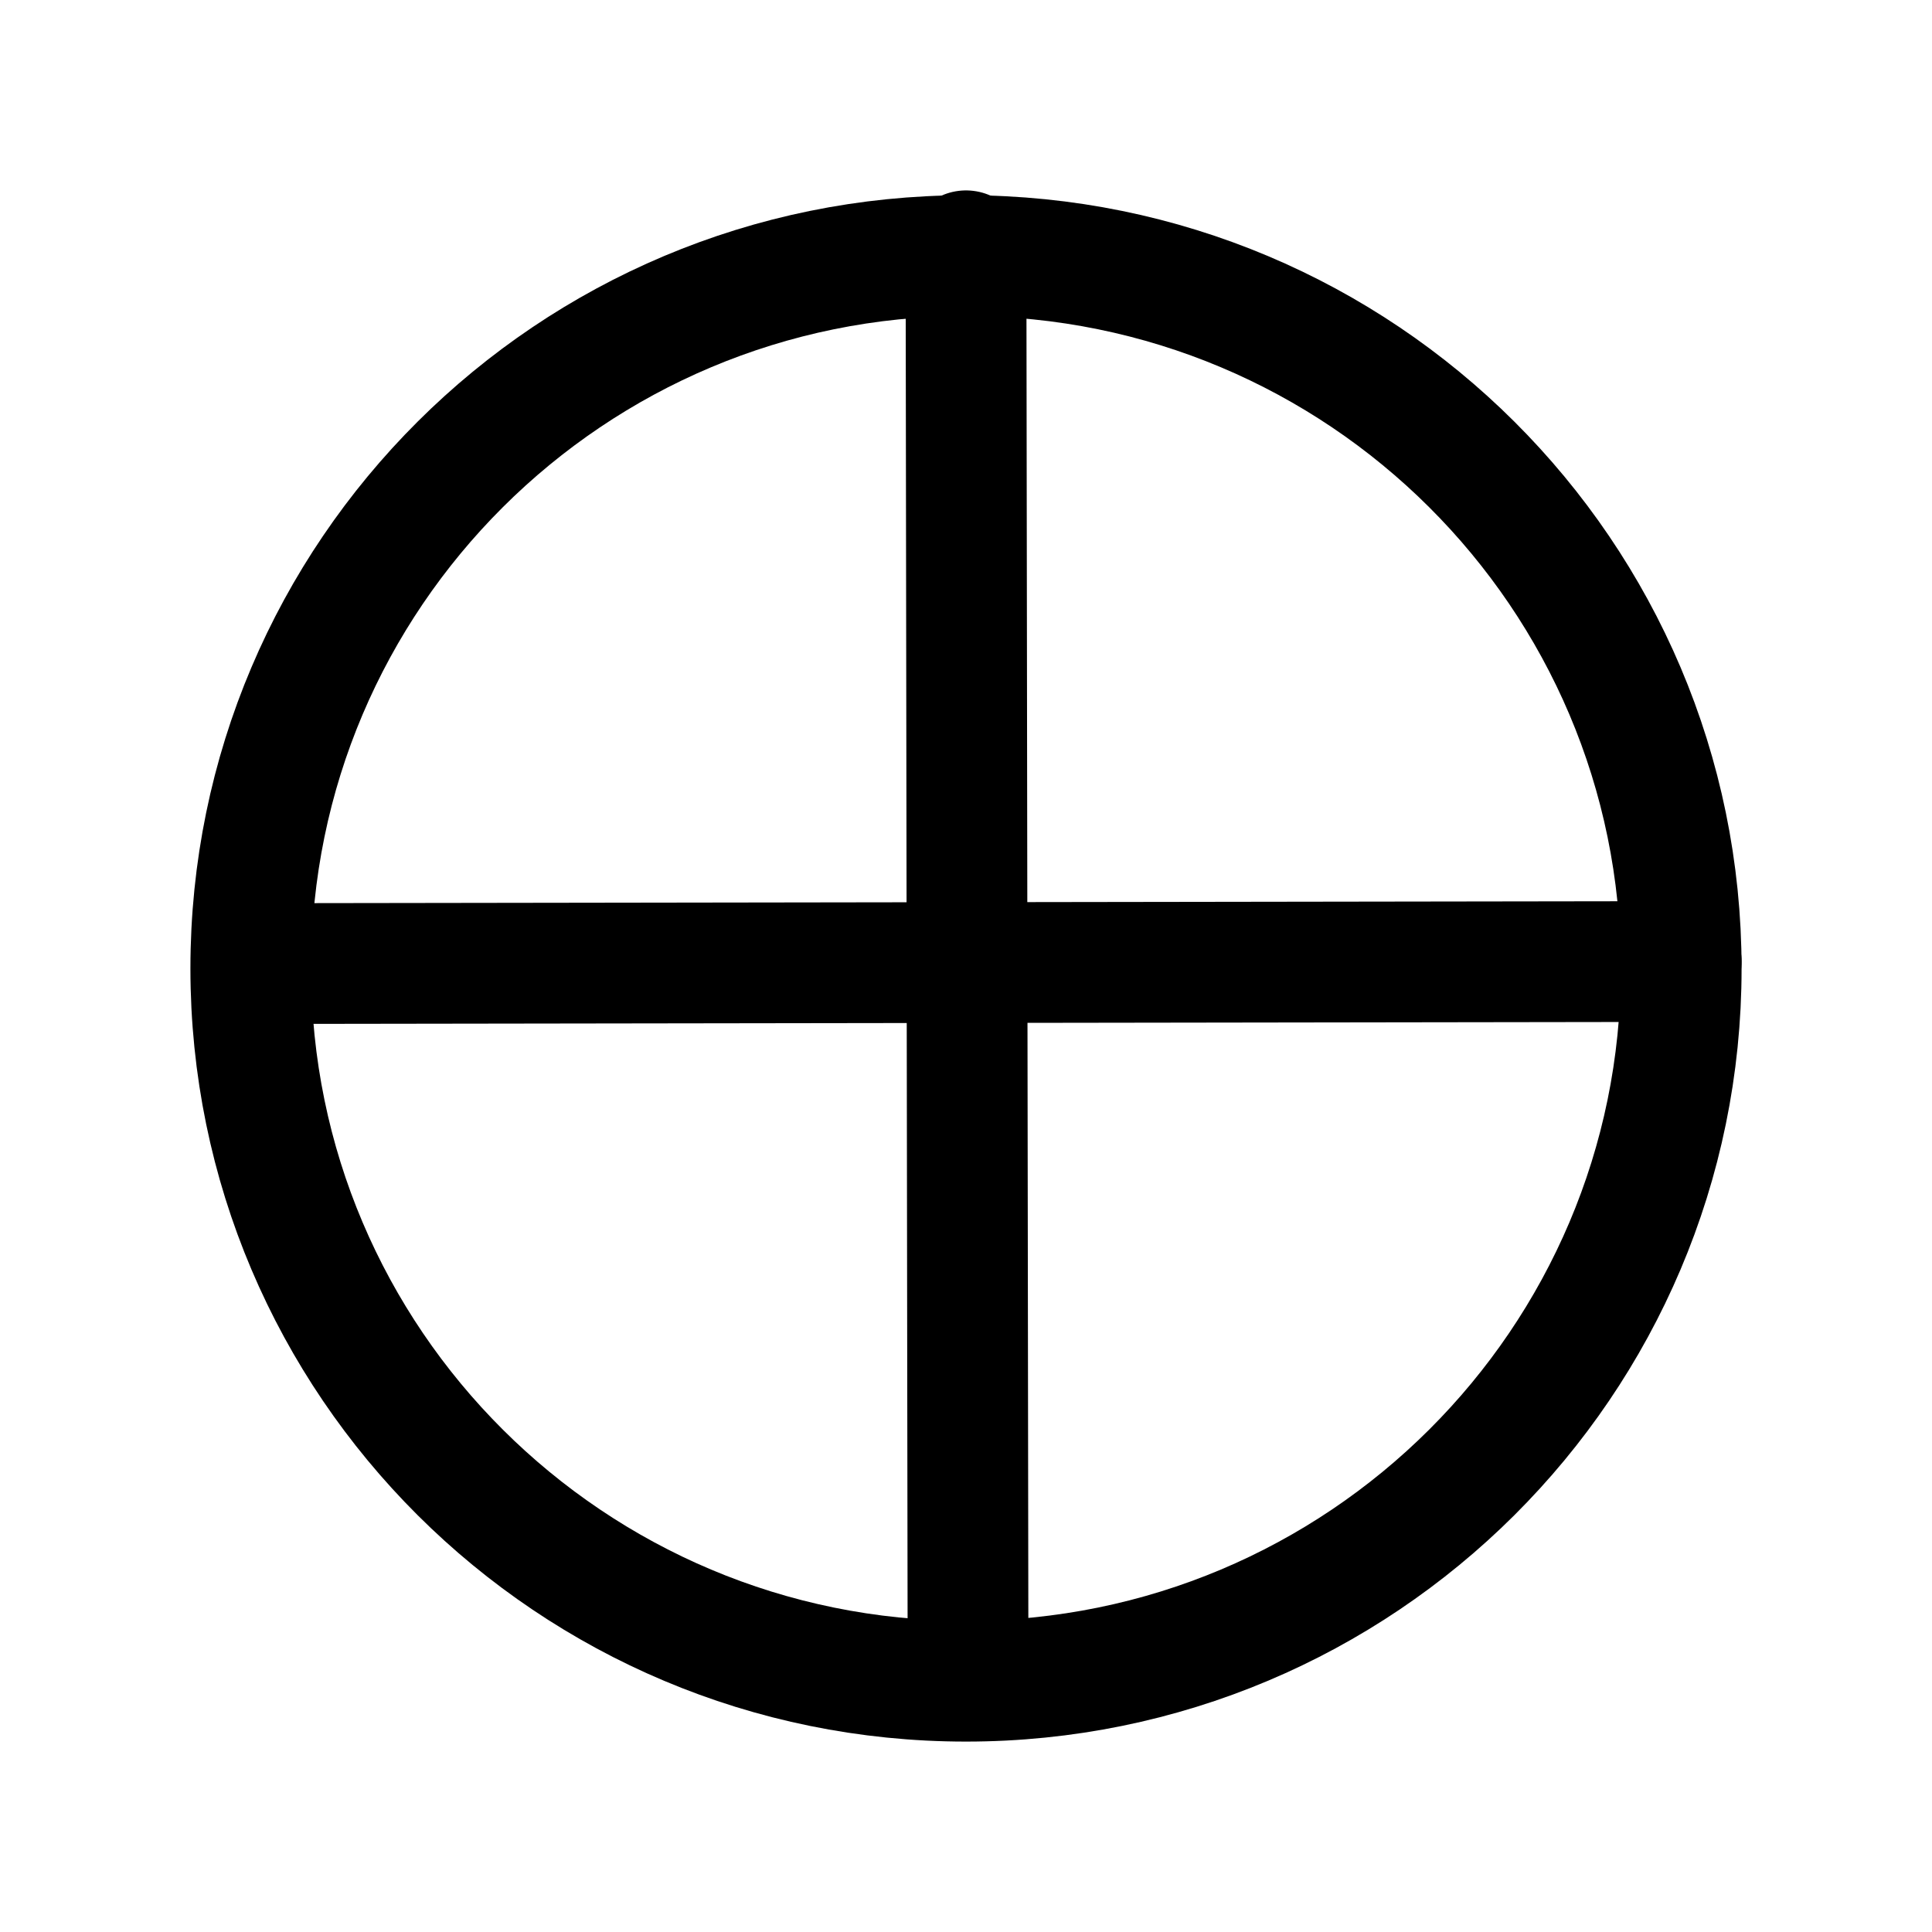
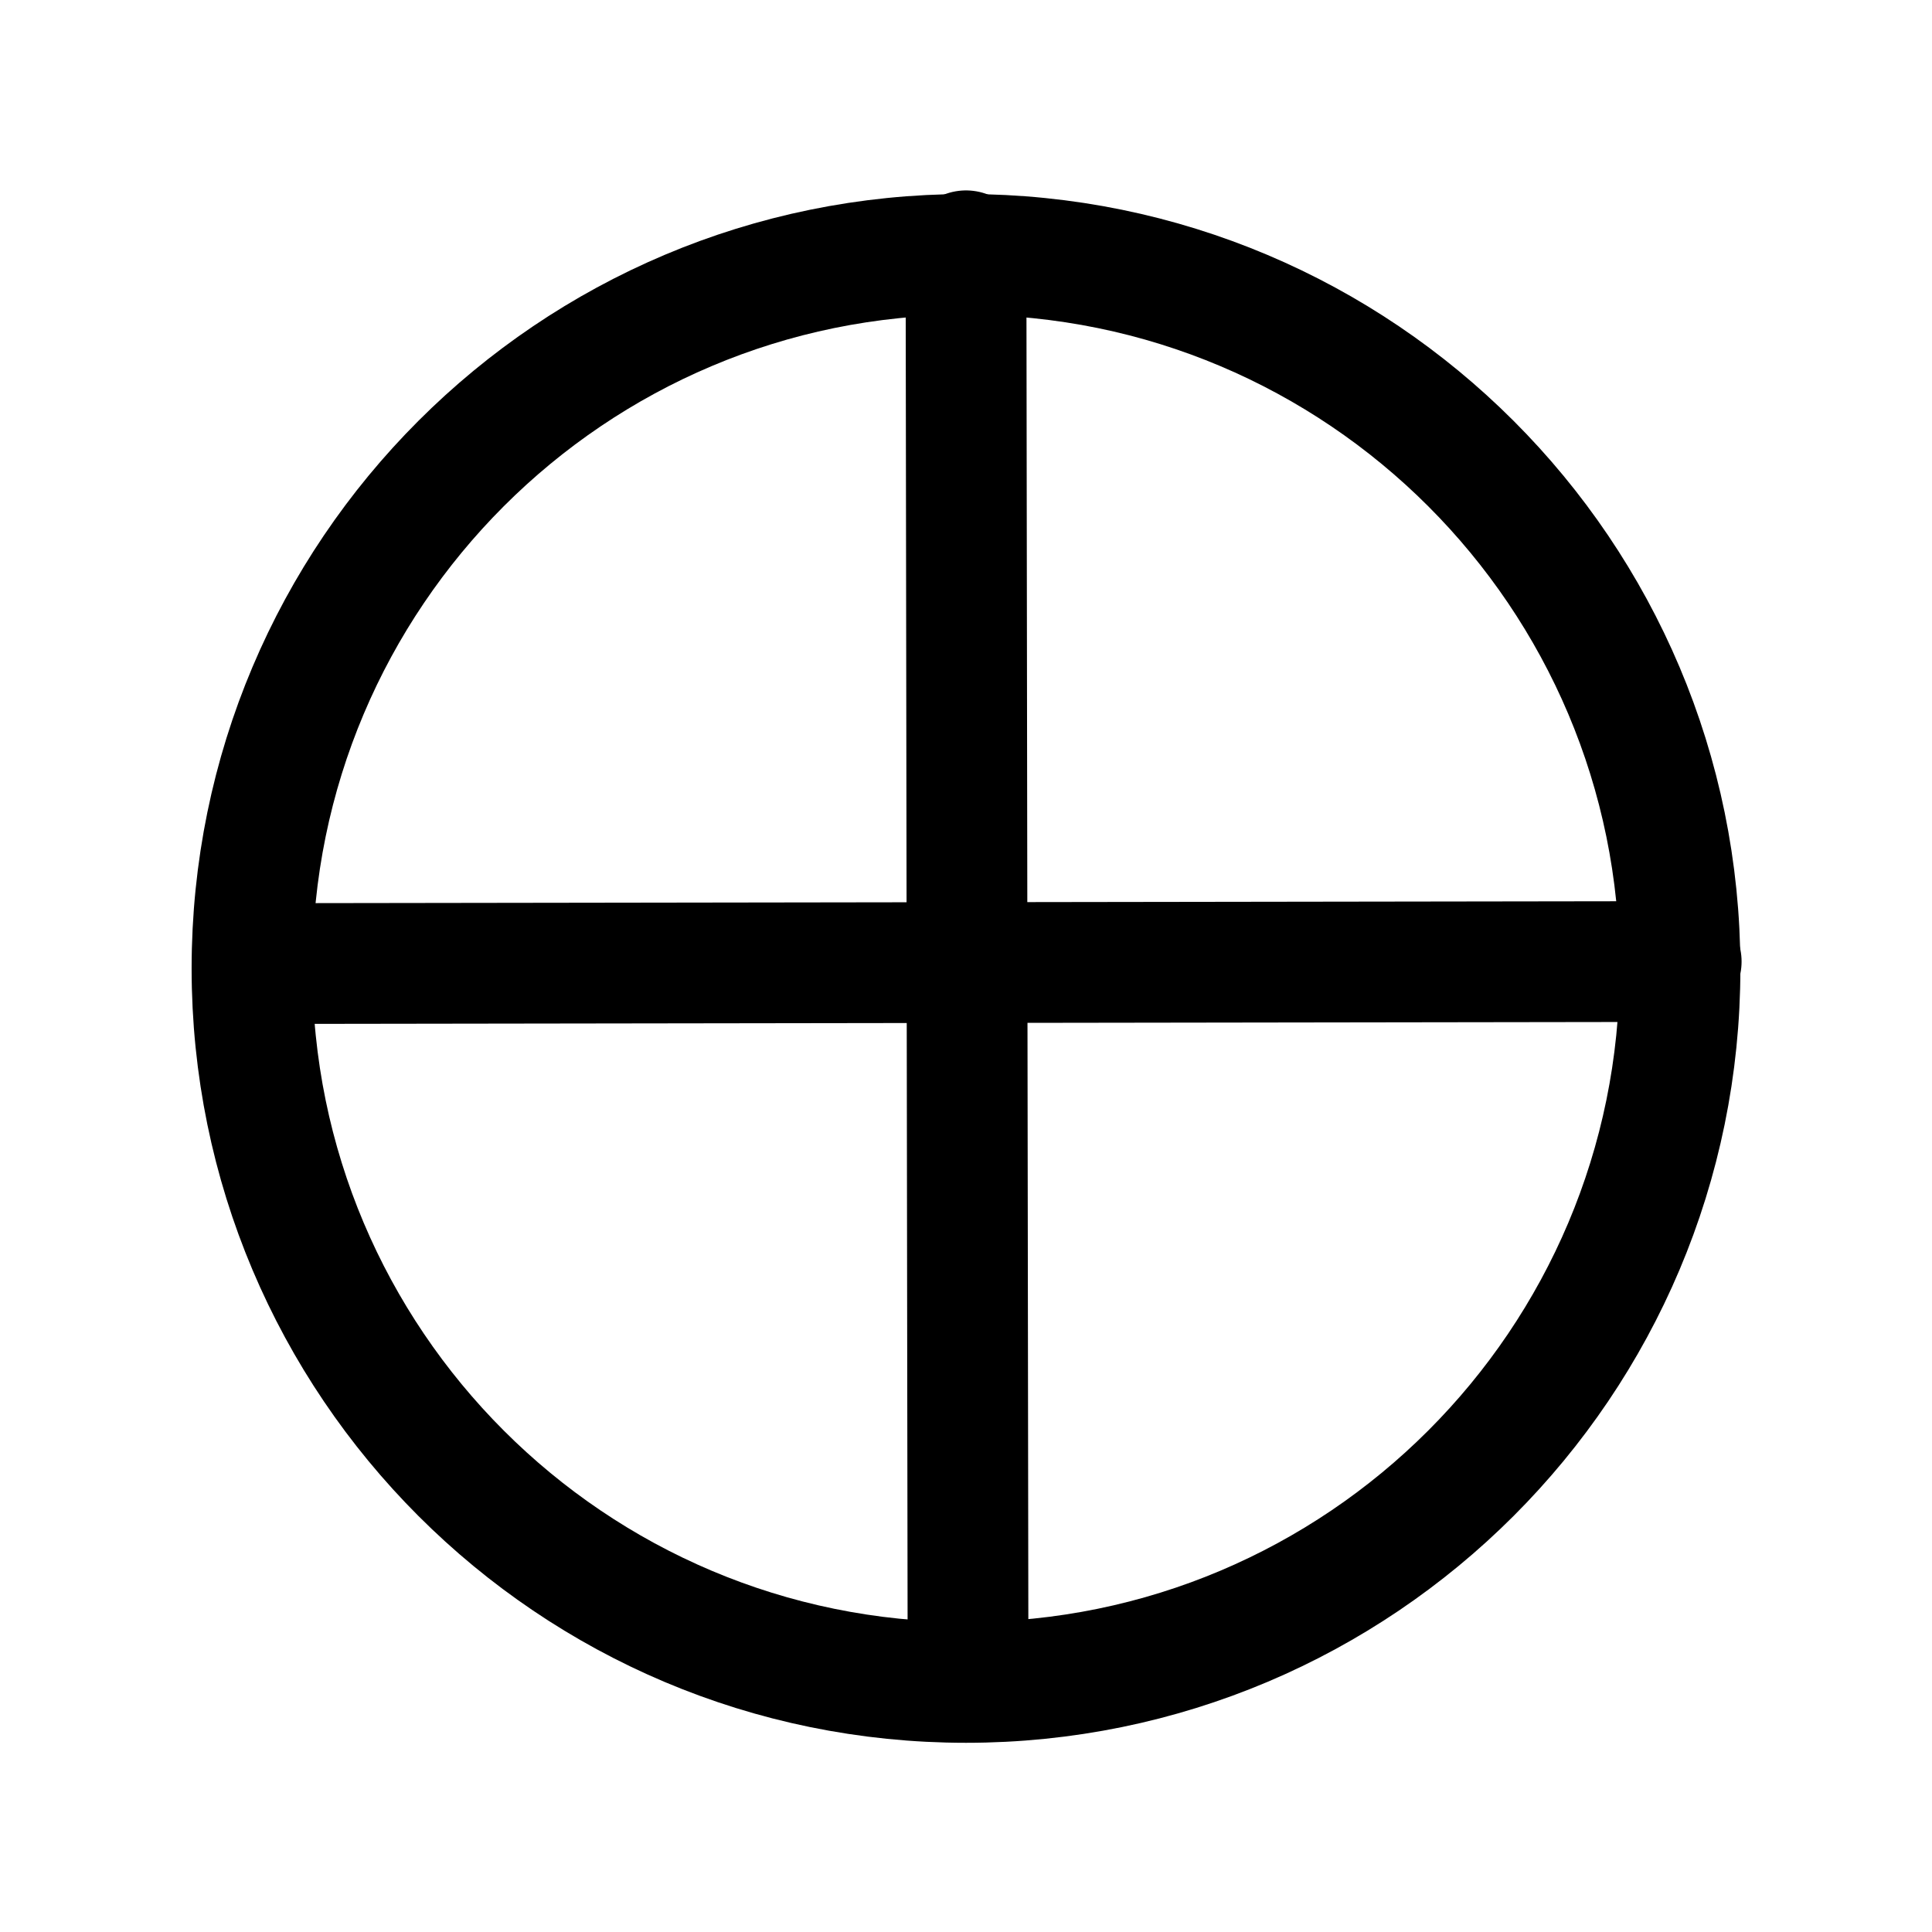
<svg xmlns="http://www.w3.org/2000/svg" class="zf-icon" viewBox="0 0 512 512">
-   <ellipse cx="256" cy="256.64" rx="189.538" ry="188.898" fill="none" stroke="currentColor" stroke-linecap="round" stroke-linejoin="round" stroke-width="32" />
+   <circle cx="256" cy="256.64" r="189.22" fill="none" stroke="currentColor" stroke-linecap="round" stroke-linejoin="round" stroke-width="32" />
  <line x1="256" y1="66.462" x2="256.542" y2="443.2" fill="none" stroke="currentColor" stroke-linecap="round" stroke-linejoin="round" stroke-width="32" />
  <line x1="445.538" y1="254.818" x2="67.52" y2="255.36" fill="none" stroke="currentColor" stroke-linecap="round" stroke-linejoin="round" stroke-width="32" />
</svg>
